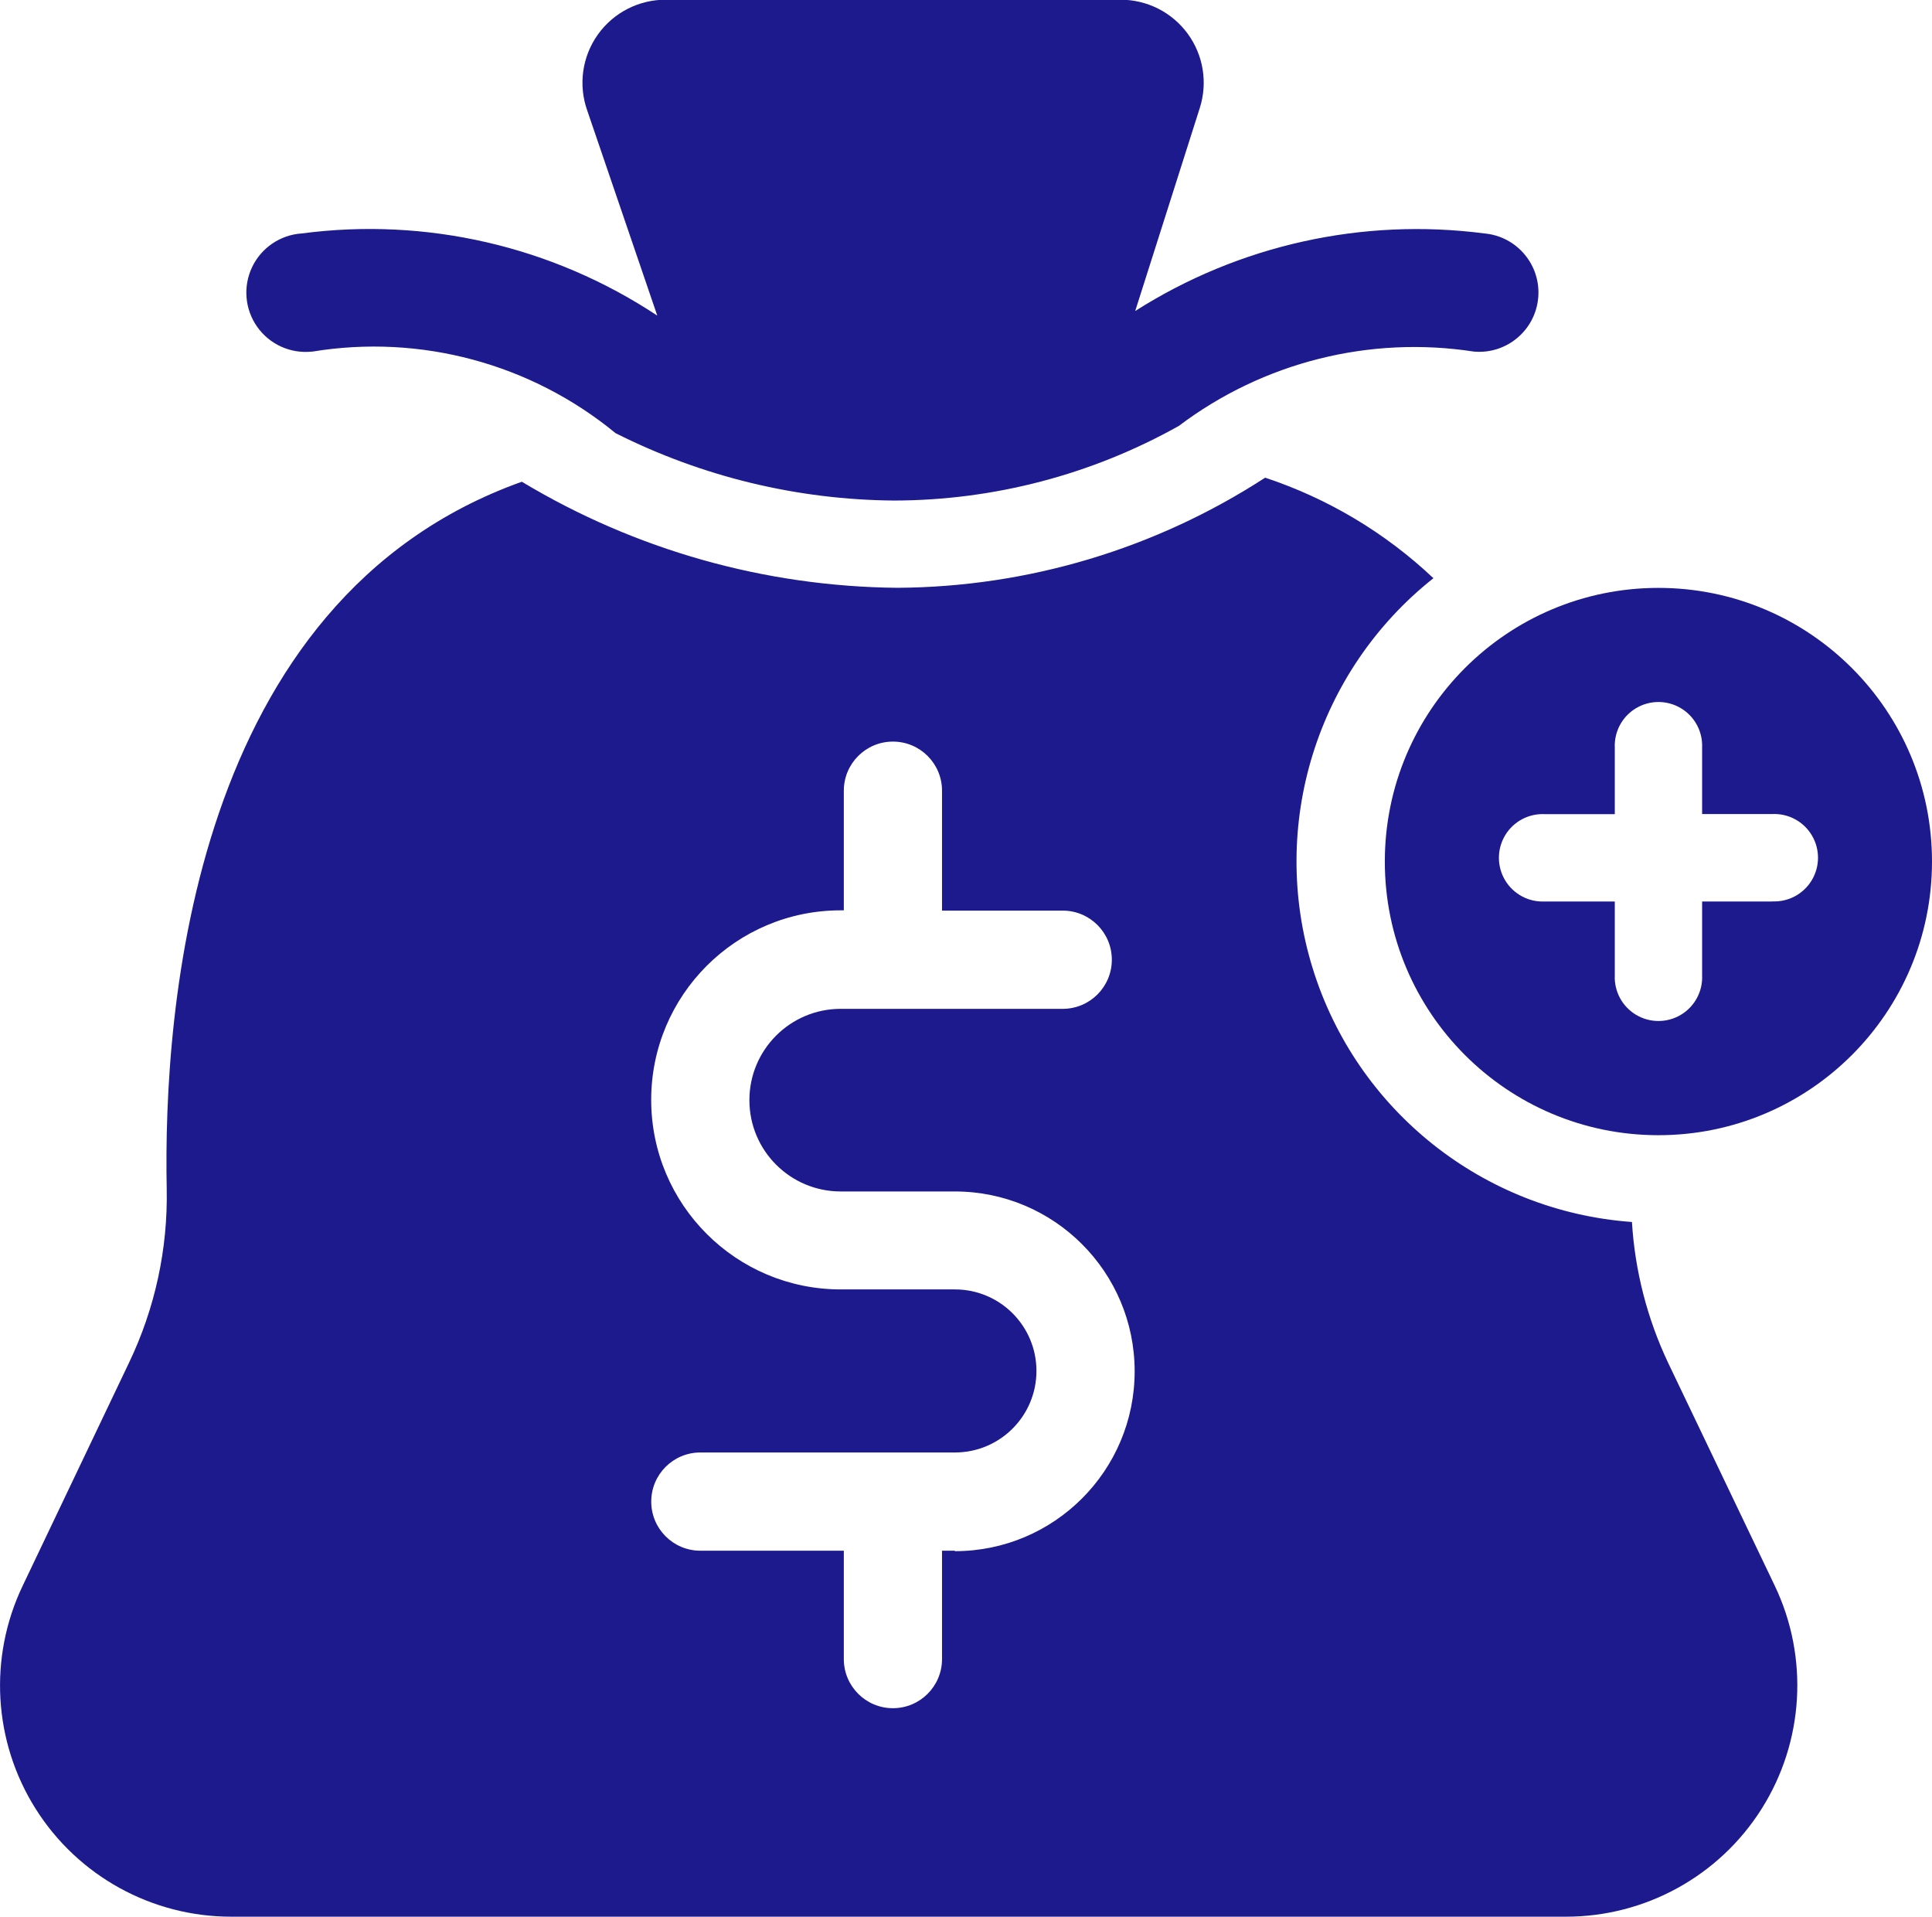
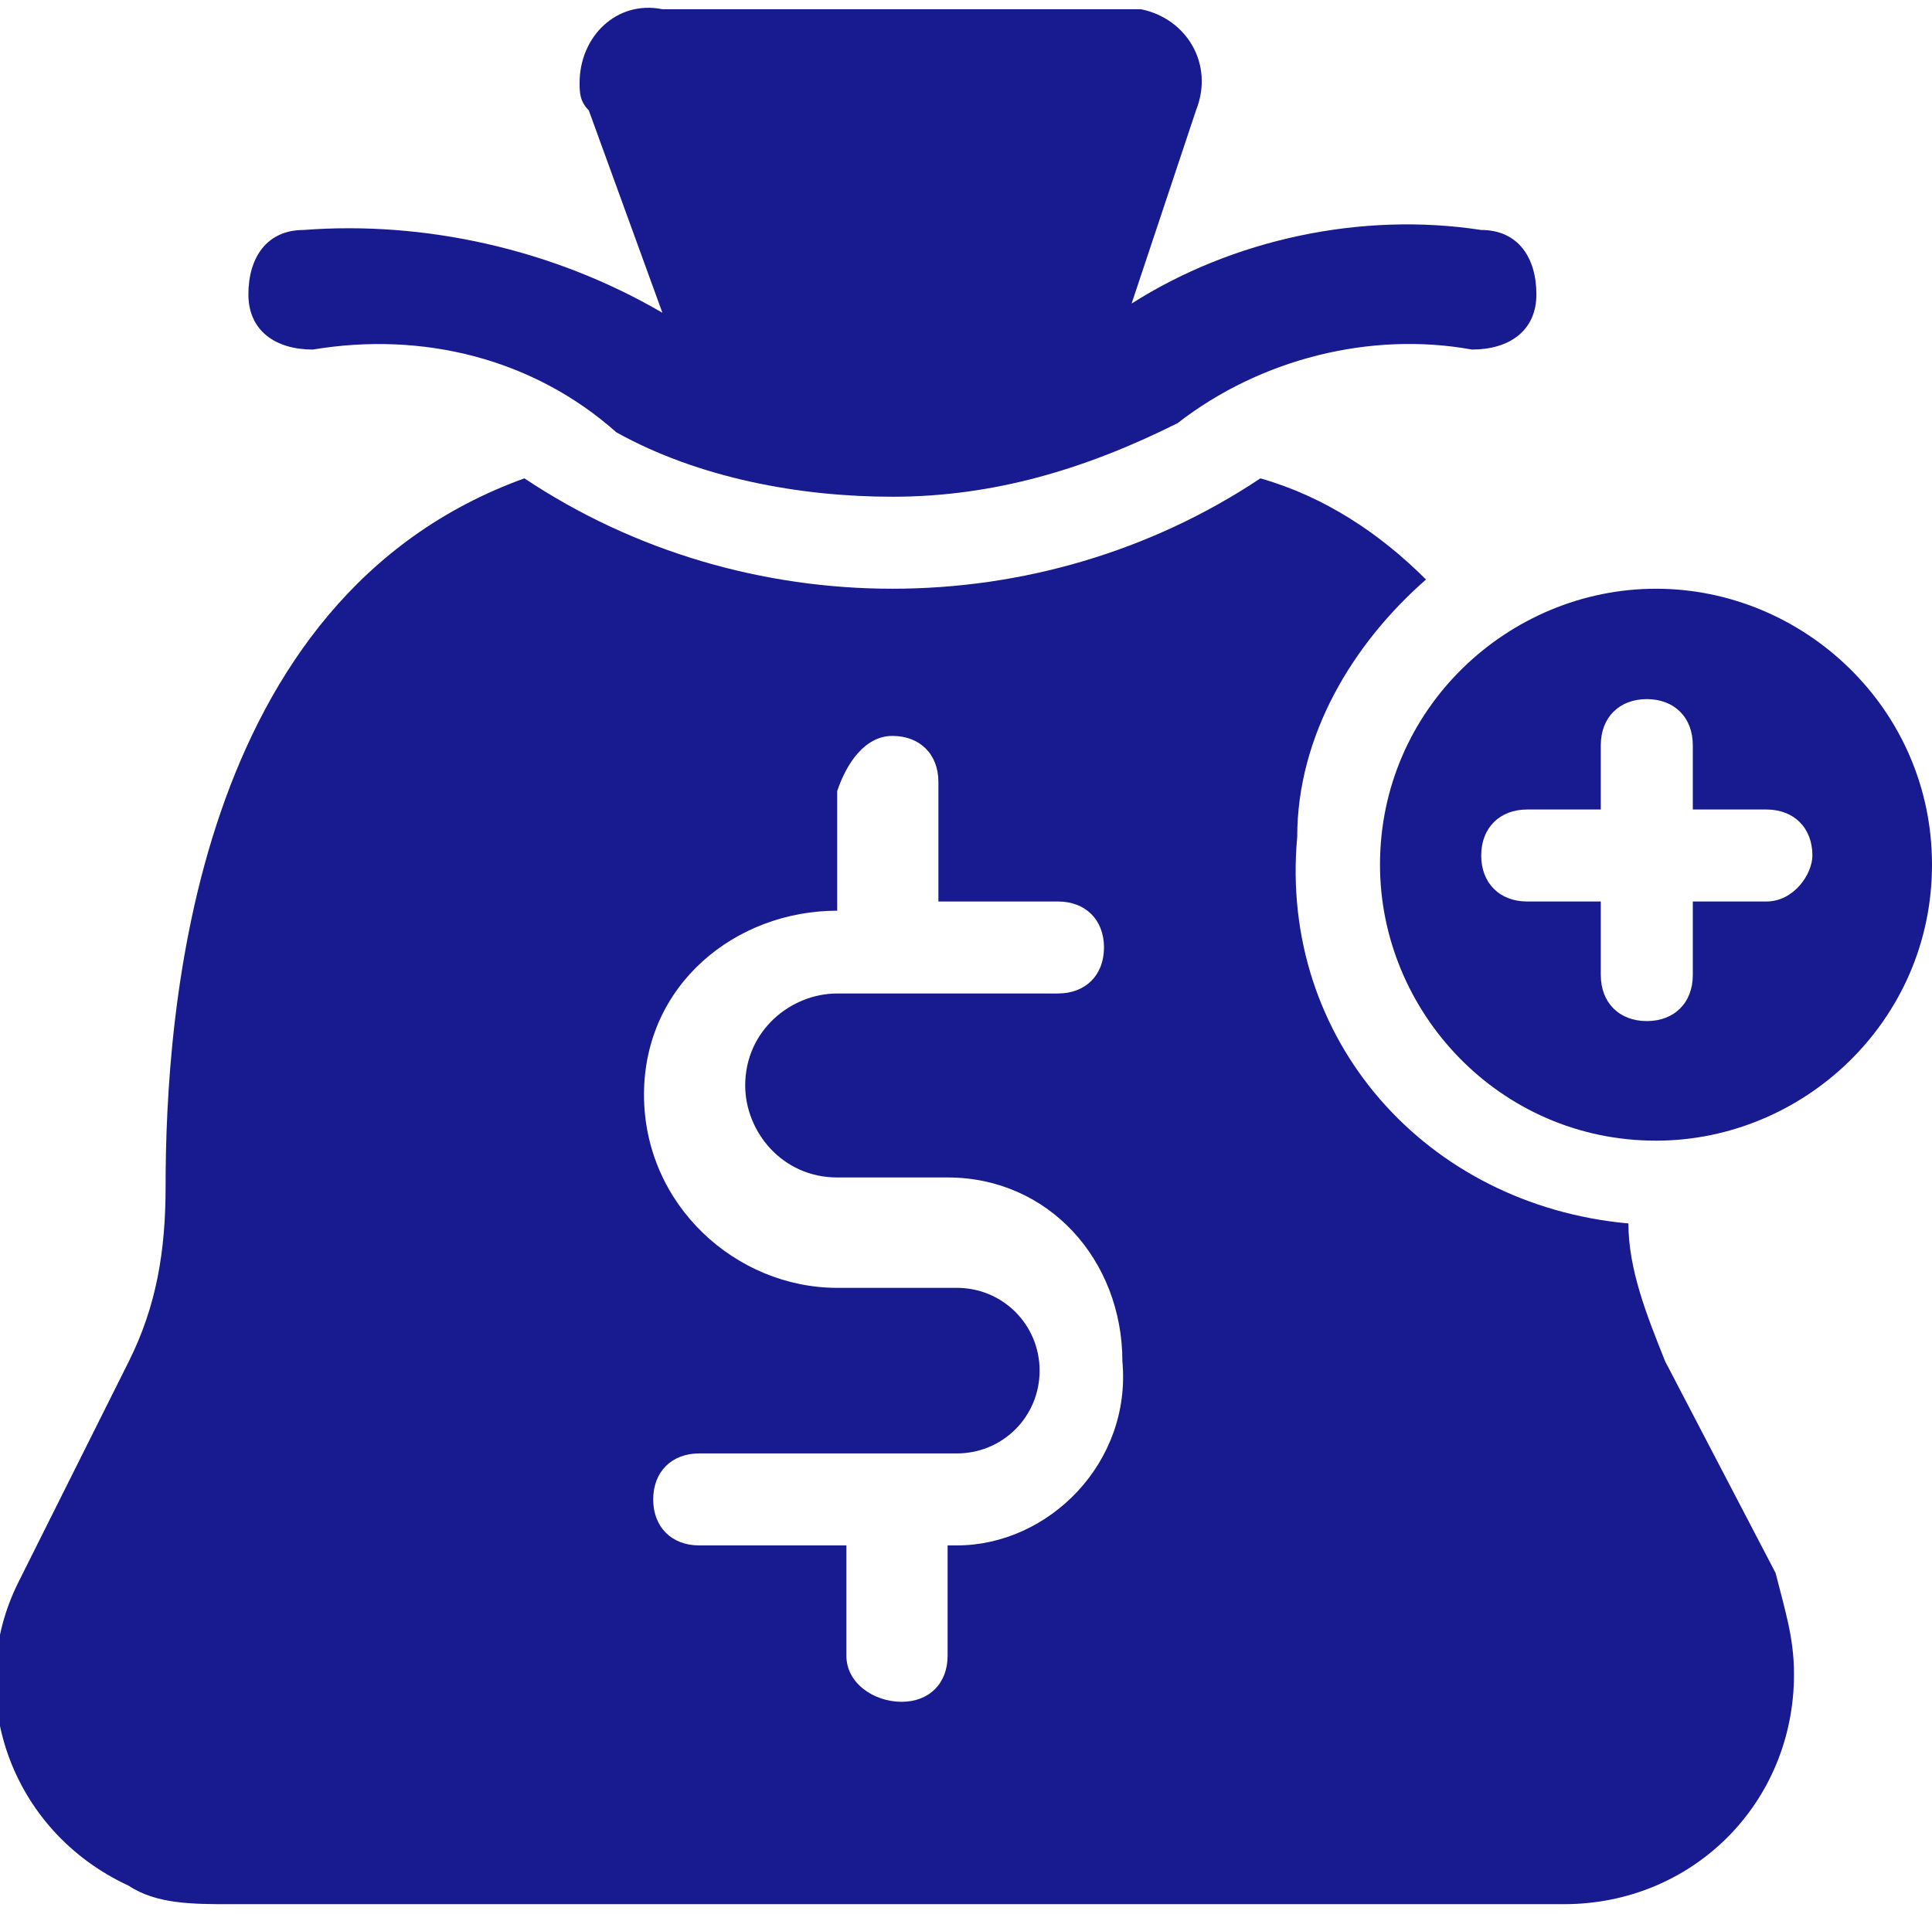
- <svg xmlns="http://www.w3.org/2000/svg" id="Loaning" width="20.952" height="20.782" viewBox="0 0 20.952 20.782">
-   <path id="Path_236" data-name="Path 236" d="M10.3,6.421a4.124,4.124,0,0,1,3.287.884,6.828,6.828,0,0,0,3.021.731,6.342,6.342,0,0,0,3.088-.809,4.236,4.236,0,0,1,3.2-.806.643.643,0,1,0,.114-1.281,5.688,5.688,0,0,0-3.787.841l.7-2.2a.9.9,0,0,0-.863-1.175H14.135a.9.9,0,0,0-.855,1.2l.76,2.225a5.646,5.646,0,0,0-3.855-.891.643.643,0,1,0,.11,1.281Z" transform="translate(-6.912 -2.609)" fill="#1d1a8e" />
-   <path id="Path_237" data-name="Path 237" d="M20.12,26.8a4.161,4.161,0,0,1-.391-1.524,3.919,3.919,0,0,1-2.153-6.98,4.9,4.9,0,0,0-1.825-1.09A7.4,7.4,0,0,1,11.765,18.4a8.049,8.049,0,0,1-4.075-1.15C4.109,18.529,3.8,22.98,3.839,24.918A4.17,4.17,0,0,1,3.431,26.8L2.277,29.22a2.506,2.506,0,0,0,2.261,3.588H19.013a2.508,2.508,0,0,0,2.265-3.588ZM12.387,28.84h-.14v1.175a.532.532,0,0,1-1.065,0V28.84H9.626a.532.532,0,1,1,0-1.065h2.761a.884.884,0,1,0,0-1.768H11.148a2.055,2.055,0,0,1,0-4.11h.034V20.6a.532.532,0,0,1,1.065,0v1.3h1.309a.532.532,0,1,1,0,1.065H11.148a.99.99,0,0,0,0,1.98h1.238a1.949,1.949,0,1,1,0,3.9Z" transform="translate(-2.031 -12.027)" fill="#1d1a8e" />
-   <path id="Path_238" data-name="Path 238" d="M47.309,20.567a2.967,2.967,0,1,0,2.967,2.967,2.967,2.967,0,0,0-2.967-2.967Zm1.235,3.4h-.761v.8a.474.474,0,1,1-.947,0v-.8h-.761a.474.474,0,1,1,0-.947h.761V22.3a.474.474,0,1,1,.947,0v.719h.761a.474.474,0,1,1,0,.947Z" transform="translate(-29.324 -14.193)" fill="#1d1a8e" />
+ <svg xmlns="http://www.w3.org/2000/svg" version="1.1" id="Loaning" x="0px" y="0px" viewBox="0 0 21 20.8" style="enable-background:new 0 0 21 20.8;" xml:space="preserve">
+   <style type="text/css">
+ 	.st0{fill:#181A90;}
+ </style>
+   <path id="Path_236" class="st0" d="M3.4,3.8c1.2-0.2,2.4,0.1,3.3,0.9c0.9,0.5,2,0.7,3,0.7c1.1,0,2.1-0.3,3.1-0.8  c0.9-0.7,2.1-1,3.2-0.8c0.4,0,0.7-0.2,0.7-0.6s-0.2-0.7-0.6-0.7l0,0c-1.3-0.2-2.7,0.1-3.8,0.8L13,1.2c0.2-0.5-0.1-1-0.6-1.1  c-0.1,0-0.2,0-0.3,0H7.2C6.7,0,6.3,0.4,6.3,0.9c0,0.1,0,0.2,0.1,0.3l0.8,2.2C6,2.7,4.6,2.4,3.3,2.5c-0.4,0-0.6,0.3-0.6,0.7  S3,3.8,3.4,3.8C3.4,3.8,3.4,3.8,3.4,3.8L3.4,3.8z" />
+   <path id="Path_237" class="st0" d="M18.1,14.8c-0.2-0.5-0.4-1-0.4-1.5c-2.2-0.2-3.8-2-3.6-4.2C14.1,8,14.7,7,15.5,6.3  c-0.5-0.5-1.1-0.9-1.8-1.1c-1.2,0.8-2.6,1.2-4,1.2C8.3,6.4,6.9,6,5.7,5.2C2.1,6.5,1.8,11,1.8,12.9c0,0.7-0.1,1.3-0.4,1.9l-1.2,2.4  c-0.6,1.2-0.1,2.7,1.2,3.3c0.3,0.2,0.7,0.2,1.1,0.2H17c1.4,0,2.5-1.1,2.5-2.5c0-0.4-0.1-0.7-0.2-1.1L18.1,14.8z M10.4,16.8h-0.1V18  c0,0.3-0.2,0.5-0.5,0.5S9.2,18.3,9.2,18v-1.2H7.6c-0.3,0-0.5-0.2-0.5-0.5c0-0.3,0.2-0.5,0.5-0.5h2.8c0.5,0,0.9-0.4,0.9-0.9  c0-0.5-0.4-0.9-0.9-0.9c0,0,0,0,0,0H9.1c-1.1,0-2.1-0.9-2.1-2.1S8,9.9,9.1,9.9h0V8.6C9.2,8.3,9.4,8,9.7,8c0.3,0,0.5,0.2,0.5,0.5l0,0  v1.3h1.3c0.3,0,0.5,0.2,0.5,0.5c0,0.3-0.2,0.5-0.5,0.5l0,0H9.1c-0.5,0-1,0.4-1,1c0,0.5,0.4,1,1,1h1.2c1.1,0,1.9,0.9,1.9,2  C12.3,15.9,11.4,16.8,10.4,16.8L10.4,16.8z" />
+   <path id="Path_238" class="st0" d="M18,6.4c-1.6,0-3,1.3-3,3c0,1.6,1.3,3,3,3c1.6,0,3-1.3,3-3l0,0C21,7.7,19.6,6.4,18,6.4z   M19.2,9.8h-0.8v0.8c0,0.3-0.2,0.5-0.5,0.5s-0.5-0.2-0.5-0.5c0,0,0,0,0,0V9.8h-0.8c-0.3,0-0.5-0.2-0.5-0.5c0-0.3,0.2-0.5,0.5-0.5  c0,0,0,0,0,0h0.8V8.1c0-0.3,0.2-0.5,0.5-0.5s0.5,0.2,0.5,0.5c0,0,0,0,0,0v0.7h0.8c0.3,0,0.5,0.2,0.5,0.5C19.7,9.5,19.5,9.8,19.2,9.8  C19.2,9.8,19.2,9.8,19.2,9.8L19.2,9.8z" />
</svg>
